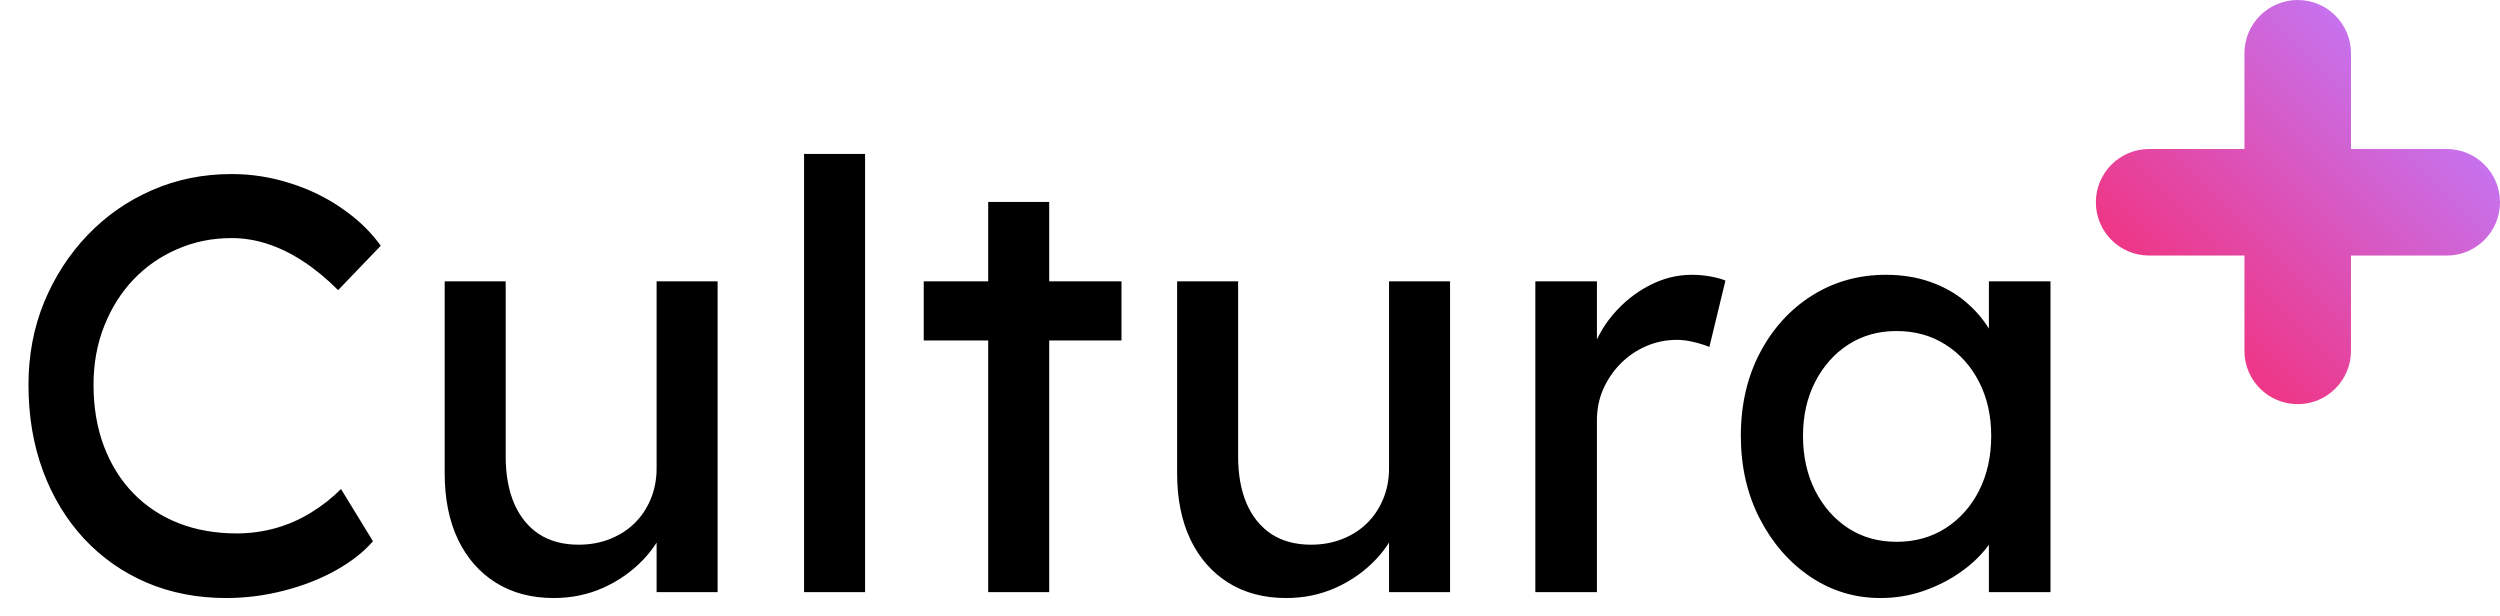
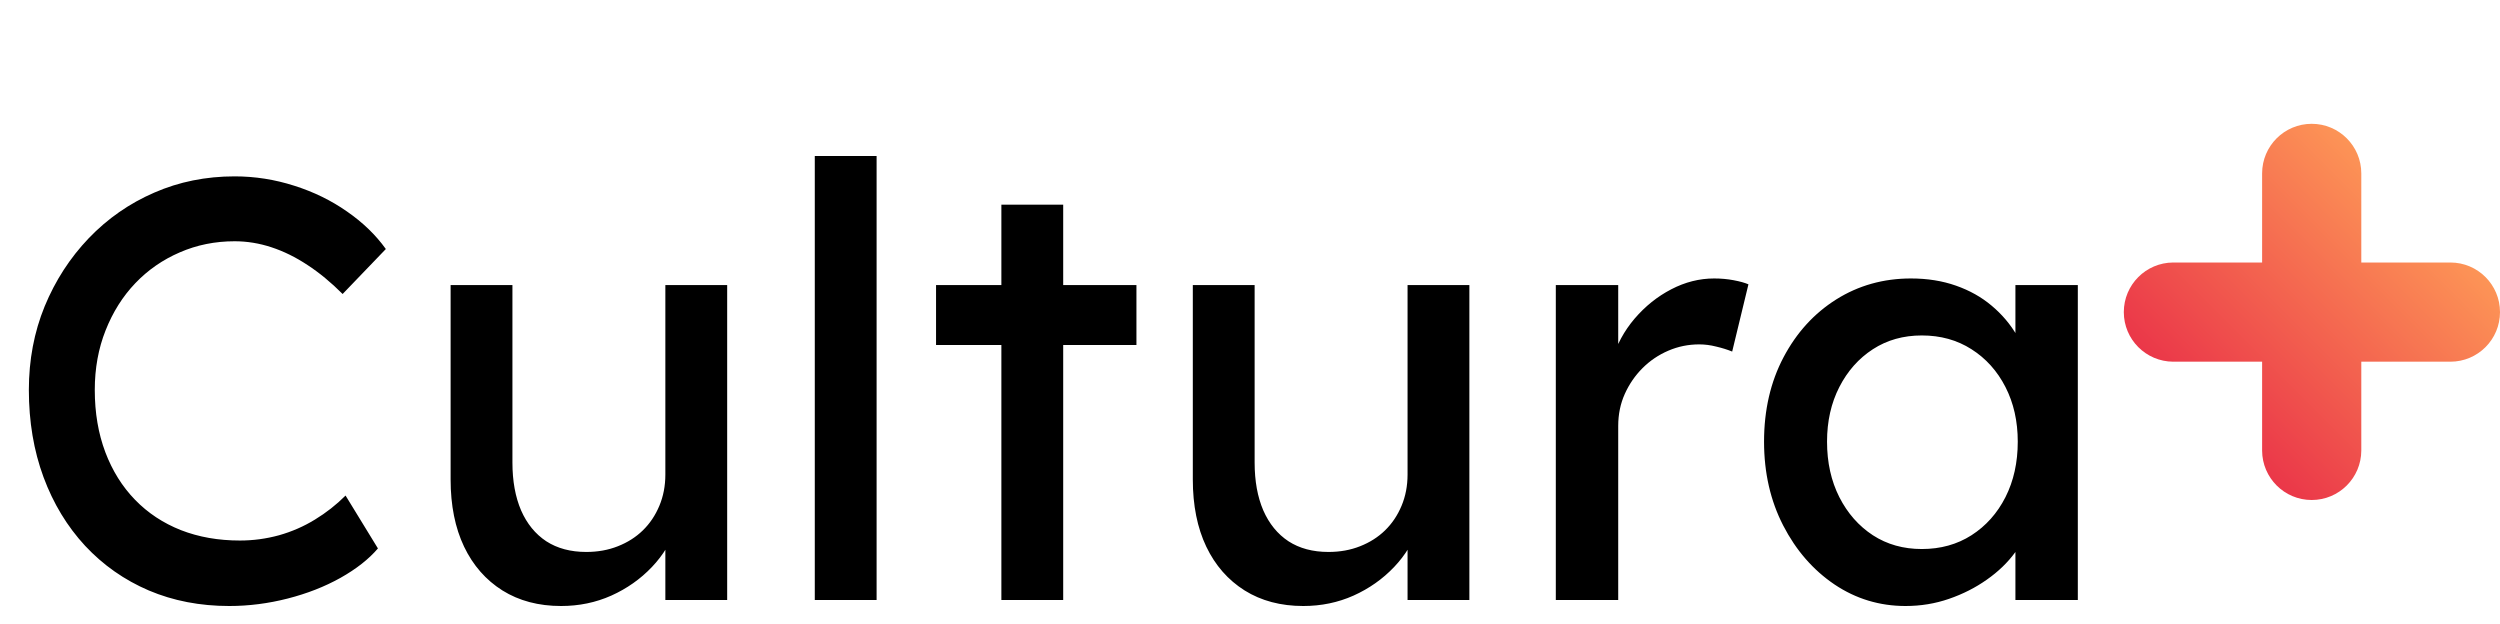
- <svg xmlns="http://www.w3.org/2000/svg" viewBox="0 0 532 131" width="532" height="131" fill="none" customFrame="#000000">
+ <svg xmlns="http://www.w3.org/2000/svg" viewBox="0 0 525 131" width="525" height="131" fill="none" customFrame="#000000">
  <defs>
-     <linearGradient id="paint_linear_1" x1="458.58" x2="519.42" y1="73.391" y2="12.609" gradientUnits="userSpaceOnUse">
-       <stop stop-color="rgb(244,46,120)" offset="0" stop-opacity="1" />
-       <stop stop-color="rgb(193,122,252)" offset="1" stop-opacity="1" />
+     <linearGradient id="paint_linear_0" x1="457.556" x2="513.444" y1="93.418" y2="37.582" gradientUnits="userSpaceOnUse">
+       <stop stop-color="rgb(232,42,71)" offset="0" stop-opacity="1" />
+       <stop stop-color="rgb(242.783,97.793,78.97)" offset="0.469" stop-opacity="1" />
+       <stop stop-color="rgb(255,161,88)" offset="1" stop-opacity="1" />
    </linearGradient>
  </defs>
-   <g id="Сочетание 1">
-     <path id="" d="M48.142 127.261Q38.944 127.261 31.254 124Q23.564 120.709 17.873 114.618Q12.212 108.497 9.136 100.191Q6.06 91.855 6.06 81.888Q6.06 72.444 9.382 64.323Q12.735 56.202 18.642 50.019Q24.579 43.835 32.392 40.452Q40.206 37.037 49.28 37.037Q55.679 37.037 61.8 39.006Q67.922 40.944 72.874 44.42Q77.858 47.865 81.026 52.295L71.952 61.739Q68.291 58.078 64.569 55.648Q60.847 53.187 57.002 51.926Q53.187 50.665 49.28 50.665Q43.097 50.665 37.745 53.002Q32.392 55.31 28.424 59.462Q24.456 63.615 22.179 69.368Q19.903 75.089 19.903 81.888Q19.903 89.086 22.118 94.961Q24.332 100.806 28.362 104.959Q32.392 109.112 37.991 111.327Q43.589 113.511 50.388 113.511Q54.571 113.511 58.601 112.403Q62.631 111.265 66.138 109.112Q69.675 106.958 72.567 104.067L79.365 115.172Q76.474 118.556 71.49 121.355Q66.538 124.124 60.416 125.692Q54.294 127.261 48.142 127.261ZM117.823 127.261Q110.748 127.261 105.518 124Q100.289 120.709 97.459 114.803Q94.629 108.866 94.629 100.683L94.629 59.862L107.61 59.862L107.61 97.145Q107.61 102.929 109.425 107.174Q111.271 111.388 114.716 113.665Q118.192 115.91 123.114 115.91Q126.744 115.91 129.759 114.71Q132.804 113.511 134.988 111.388Q137.203 109.235 138.464 106.22Q139.725 103.206 139.725 99.668L139.725 59.862L152.707 59.862L152.707 126L139.725 126L139.725 112.126L142.002 110.619Q140.494 115.295 136.895 119.079Q133.296 122.862 128.374 125.077Q123.483 127.261 117.823 127.261ZM171.105 126L171.105 32.761L184.086 32.761L184.086 126L171.105 126ZM210.289 126L210.289 42.974L223.271 42.974L223.271 126L210.289 126ZM196.57 72.444L196.57 59.862L238.652 59.862L238.652 72.444L196.57 72.444ZM273.685 127.261Q266.61 127.261 261.38 124Q256.151 120.709 253.321 114.803Q250.491 108.866 250.491 100.683L250.491 59.862L263.472 59.862L263.472 97.145Q263.472 102.929 265.287 107.174Q267.133 111.388 270.578 113.665Q274.054 115.91 278.976 115.91Q282.606 115.91 285.621 114.71Q288.666 113.511 290.85 111.388Q293.065 109.235 294.326 106.22Q295.587 103.206 295.587 99.668L295.587 59.862L308.569 59.862L308.569 126L295.587 126L295.587 112.126L297.864 110.619Q296.356 115.295 292.757 119.079Q289.158 122.862 284.236 125.077Q279.345 127.261 273.685 127.261ZM326.721 126L326.721 59.862L339.825 59.862L339.825 80.626L338.564 75.612Q339.948 70.814 343.271 66.907Q346.624 63 350.961 60.754Q355.329 58.478 359.974 58.478Q362.127 58.478 364.065 58.847Q366.034 59.216 367.172 59.709L363.758 73.828Q362.25 73.213 360.405 72.782Q358.59 72.321 356.836 72.321Q353.422 72.321 350.346 73.644Q347.27 74.966 344.932 77.304Q342.594 79.642 341.209 82.718Q339.825 85.794 339.825 89.455L339.825 126L326.721 126ZM400.167 127.261Q391.984 127.261 385.247 122.739Q378.51 118.187 374.481 110.373Q370.451 102.56 370.451 92.747Q370.451 82.78 374.542 75.028Q378.633 67.276 385.616 62.877Q392.63 58.478 401.305 58.478Q406.473 58.478 410.749 59.985Q415.055 61.493 418.255 64.2Q421.485 66.907 423.546 70.444Q425.637 73.951 426.13 77.981L423.238 76.997L423.238 59.862L436.342 59.862L436.342 126L423.238 126L423.238 110.25L426.253 109.358Q425.514 112.772 423.176 116.002Q420.839 119.202 417.239 121.724Q413.671 124.247 409.303 125.754Q404.965 127.261 400.167 127.261ZM403.581 115.295Q409.487 115.295 414.009 112.403Q418.562 109.481 421.146 104.405Q423.73 99.299 423.73 92.747Q423.73 86.317 421.146 81.272Q418.562 76.228 414.009 73.336Q409.487 70.444 403.581 70.444Q397.767 70.444 393.307 73.336Q388.846 76.228 386.262 81.272Q383.678 86.317 383.678 92.747Q383.678 99.299 386.262 104.405Q388.846 109.481 393.307 112.403Q397.767 115.295 403.581 115.295Z" fill="rgb(0,0,0)" fill-rule="nonzero" />
-     <path id="Слияние" d="M500.292 11.337C500.292 5.076 495.216 0 488.955 0C482.693 0 477.618 5.076 477.618 11.337C477.618 11.352 477.618 11.367 477.618 11.382L477.618 11.382L477.618 31.708L457.292 31.708L457.292 31.708C451.051 31.732 446 36.799 446 43.045C446 49.291 451.051 54.358 457.292 54.382L457.292 54.382L477.618 54.382L477.618 74.708C477.642 80.949 482.709 86 488.955 86C495.201 86 500.268 80.949 500.292 74.708L500.292 74.663L500.292 54.382L520.618 54.382C520.633 54.382 520.648 54.382 520.663 54.382C526.924 54.382 532 49.306 532 43.045C532 36.784 526.924 31.708 520.663 31.708C520.648 31.708 520.633 31.708 520.618 31.708L500.292 31.708L500.292 11.382L500.292 11.382C500.292 11.367 500.292 11.352 500.292 11.337Z" fill="url(#paint_linear_1)" fill-rule="evenodd" />
-   </g>
+   <path id="" d="M48.142 127.261Q38.944 127.261 31.254 124Q23.564 120.709 17.873 114.618Q12.212 108.497 9.136 100.191Q6.06 91.855 6.06 81.888Q6.06 72.444 9.382 64.323Q12.735 56.202 18.642 50.019Q24.579 43.835 32.392 40.452Q40.206 37.037 49.28 37.037Q55.679 37.037 61.8 39.006Q67.922 40.944 72.874 44.42Q77.858 47.865 81.026 52.295L71.952 61.739Q68.291 58.078 64.569 55.648Q60.847 53.187 57.002 51.926Q53.187 50.665 49.28 50.665Q43.097 50.665 37.745 53.002Q32.392 55.31 28.424 59.462Q24.456 63.615 22.179 69.368Q19.903 75.089 19.903 81.888Q19.903 89.086 22.118 94.961Q24.332 100.806 28.362 104.959Q32.392 109.112 37.991 111.327Q43.589 113.511 50.388 113.511Q54.571 113.511 58.601 112.403Q62.631 111.265 66.138 109.112Q69.675 106.958 72.567 104.067L79.365 115.172Q76.474 118.556 71.49 121.355Q66.538 124.124 60.416 125.692Q54.294 127.261 48.142 127.261ZM117.823 127.261Q110.748 127.261 105.518 124Q100.289 120.709 97.459 114.803Q94.629 108.866 94.629 100.683L94.629 59.862L107.61 59.862L107.61 97.145Q107.61 102.929 109.425 107.174Q111.271 111.388 114.716 113.665Q118.192 115.91 123.114 115.91Q126.744 115.91 129.759 114.71Q132.804 113.511 134.988 111.388Q137.203 109.235 138.464 106.22Q139.725 103.206 139.725 99.668L139.725 59.862L152.707 59.862L152.707 126L139.725 126L139.725 112.126L142.002 110.619Q140.494 115.295 136.895 119.079Q133.296 122.862 128.374 125.077Q123.483 127.261 117.823 127.261ZM171.105 126L171.105 32.761L184.086 32.761L184.086 126L171.105 126ZM210.289 126L210.289 42.974L223.271 42.974L223.271 126L210.289 126ZM196.57 72.444L196.57 59.862L238.652 59.862L238.652 72.444L196.57 72.444ZM273.685 127.261Q266.61 127.261 261.38 124Q256.151 120.709 253.321 114.803Q250.491 108.866 250.491 100.683L250.491 59.862L263.472 59.862L263.472 97.145Q263.472 102.929 265.287 107.174Q267.133 111.388 270.578 113.665Q274.054 115.91 278.976 115.91Q282.606 115.91 285.621 114.71Q288.666 113.511 290.85 111.388Q293.065 109.235 294.326 106.22Q295.587 103.206 295.587 99.668L295.587 59.862L308.569 59.862L308.569 126L295.587 126L295.587 112.126L297.864 110.619Q296.356 115.295 292.757 119.079Q289.158 122.862 284.236 125.077Q279.345 127.261 273.685 127.261ZM326.721 126L326.721 59.862L339.825 59.862L339.825 80.626L338.564 75.612Q339.948 70.814 343.271 66.907Q346.624 63 350.961 60.754Q355.329 58.478 359.974 58.478Q362.127 58.478 364.065 58.847Q366.034 59.216 367.172 59.709L363.758 73.828Q362.25 73.213 360.405 72.782Q358.59 72.321 356.836 72.321Q353.422 72.321 350.346 73.644Q347.27 74.966 344.932 77.304Q342.594 79.642 341.209 82.718Q339.825 85.794 339.825 89.455L339.825 126L326.721 126ZM400.167 127.261Q391.984 127.261 385.247 122.739Q378.51 118.187 374.481 110.373Q370.451 102.56 370.451 92.747Q370.451 82.78 374.542 75.028Q378.633 67.276 385.616 62.877Q392.63 58.478 401.305 58.478Q406.473 58.478 410.749 59.985Q415.055 61.493 418.255 64.2Q421.485 66.907 423.546 70.444Q425.637 73.951 426.13 77.981L423.238 76.997L423.238 59.862L436.342 59.862L436.342 126L423.238 126L423.238 110.25L426.253 109.358Q425.514 112.772 423.176 116.002Q420.839 119.202 417.239 121.724Q413.671 124.247 409.303 125.754Q404.965 127.261 400.167 127.261ZM403.581 115.295Q409.487 115.295 414.009 112.403Q418.562 109.481 421.146 104.405Q423.73 99.299 423.73 92.747Q423.73 86.317 421.146 81.272Q418.562 76.228 414.009 73.336Q409.487 70.444 403.581 70.444Q397.767 70.444 393.307 73.336Q388.846 76.228 386.262 81.272Q383.678 86.317 383.678 92.747Q383.678 99.299 386.262 104.405Q388.846 109.481 393.307 112.403Q397.767 115.295 403.581 115.295Z" fill="rgb(0,0,0)" fill-rule="nonzero" />
+   <path id="Слияние" d="M495.873 36.414C495.873 30.663 491.21 26 485.458 26C479.707 26 475.044 30.663 475.044 36.414C475.044 36.428 475.044 36.442 475.044 36.456L475.044 36.456L475.044 55.127L456.373 55.127L456.373 55.127C450.64 55.15 446 59.804 446 65.541C446 71.279 450.64 75.933 456.373 75.956L456.373 75.956L475.044 75.956L475.044 94.627C475.067 100.36 479.721 105 485.458 105C491.196 105 495.85 100.36 495.873 94.627L495.873 94.586L495.873 75.956L514.544 75.956C514.558 75.956 514.572 75.956 514.586 75.956C520.337 75.956 525 71.293 525 65.541C525 59.79 520.337 55.127 514.586 55.127C514.572 55.127 514.558 55.127 514.544 55.127L495.873 55.127L495.873 36.456L495.873 36.456C495.873 36.442 495.873 36.428 495.873 36.414Z" fill="url(#paint_linear_0)" fill-rule="evenodd" />
</svg>
